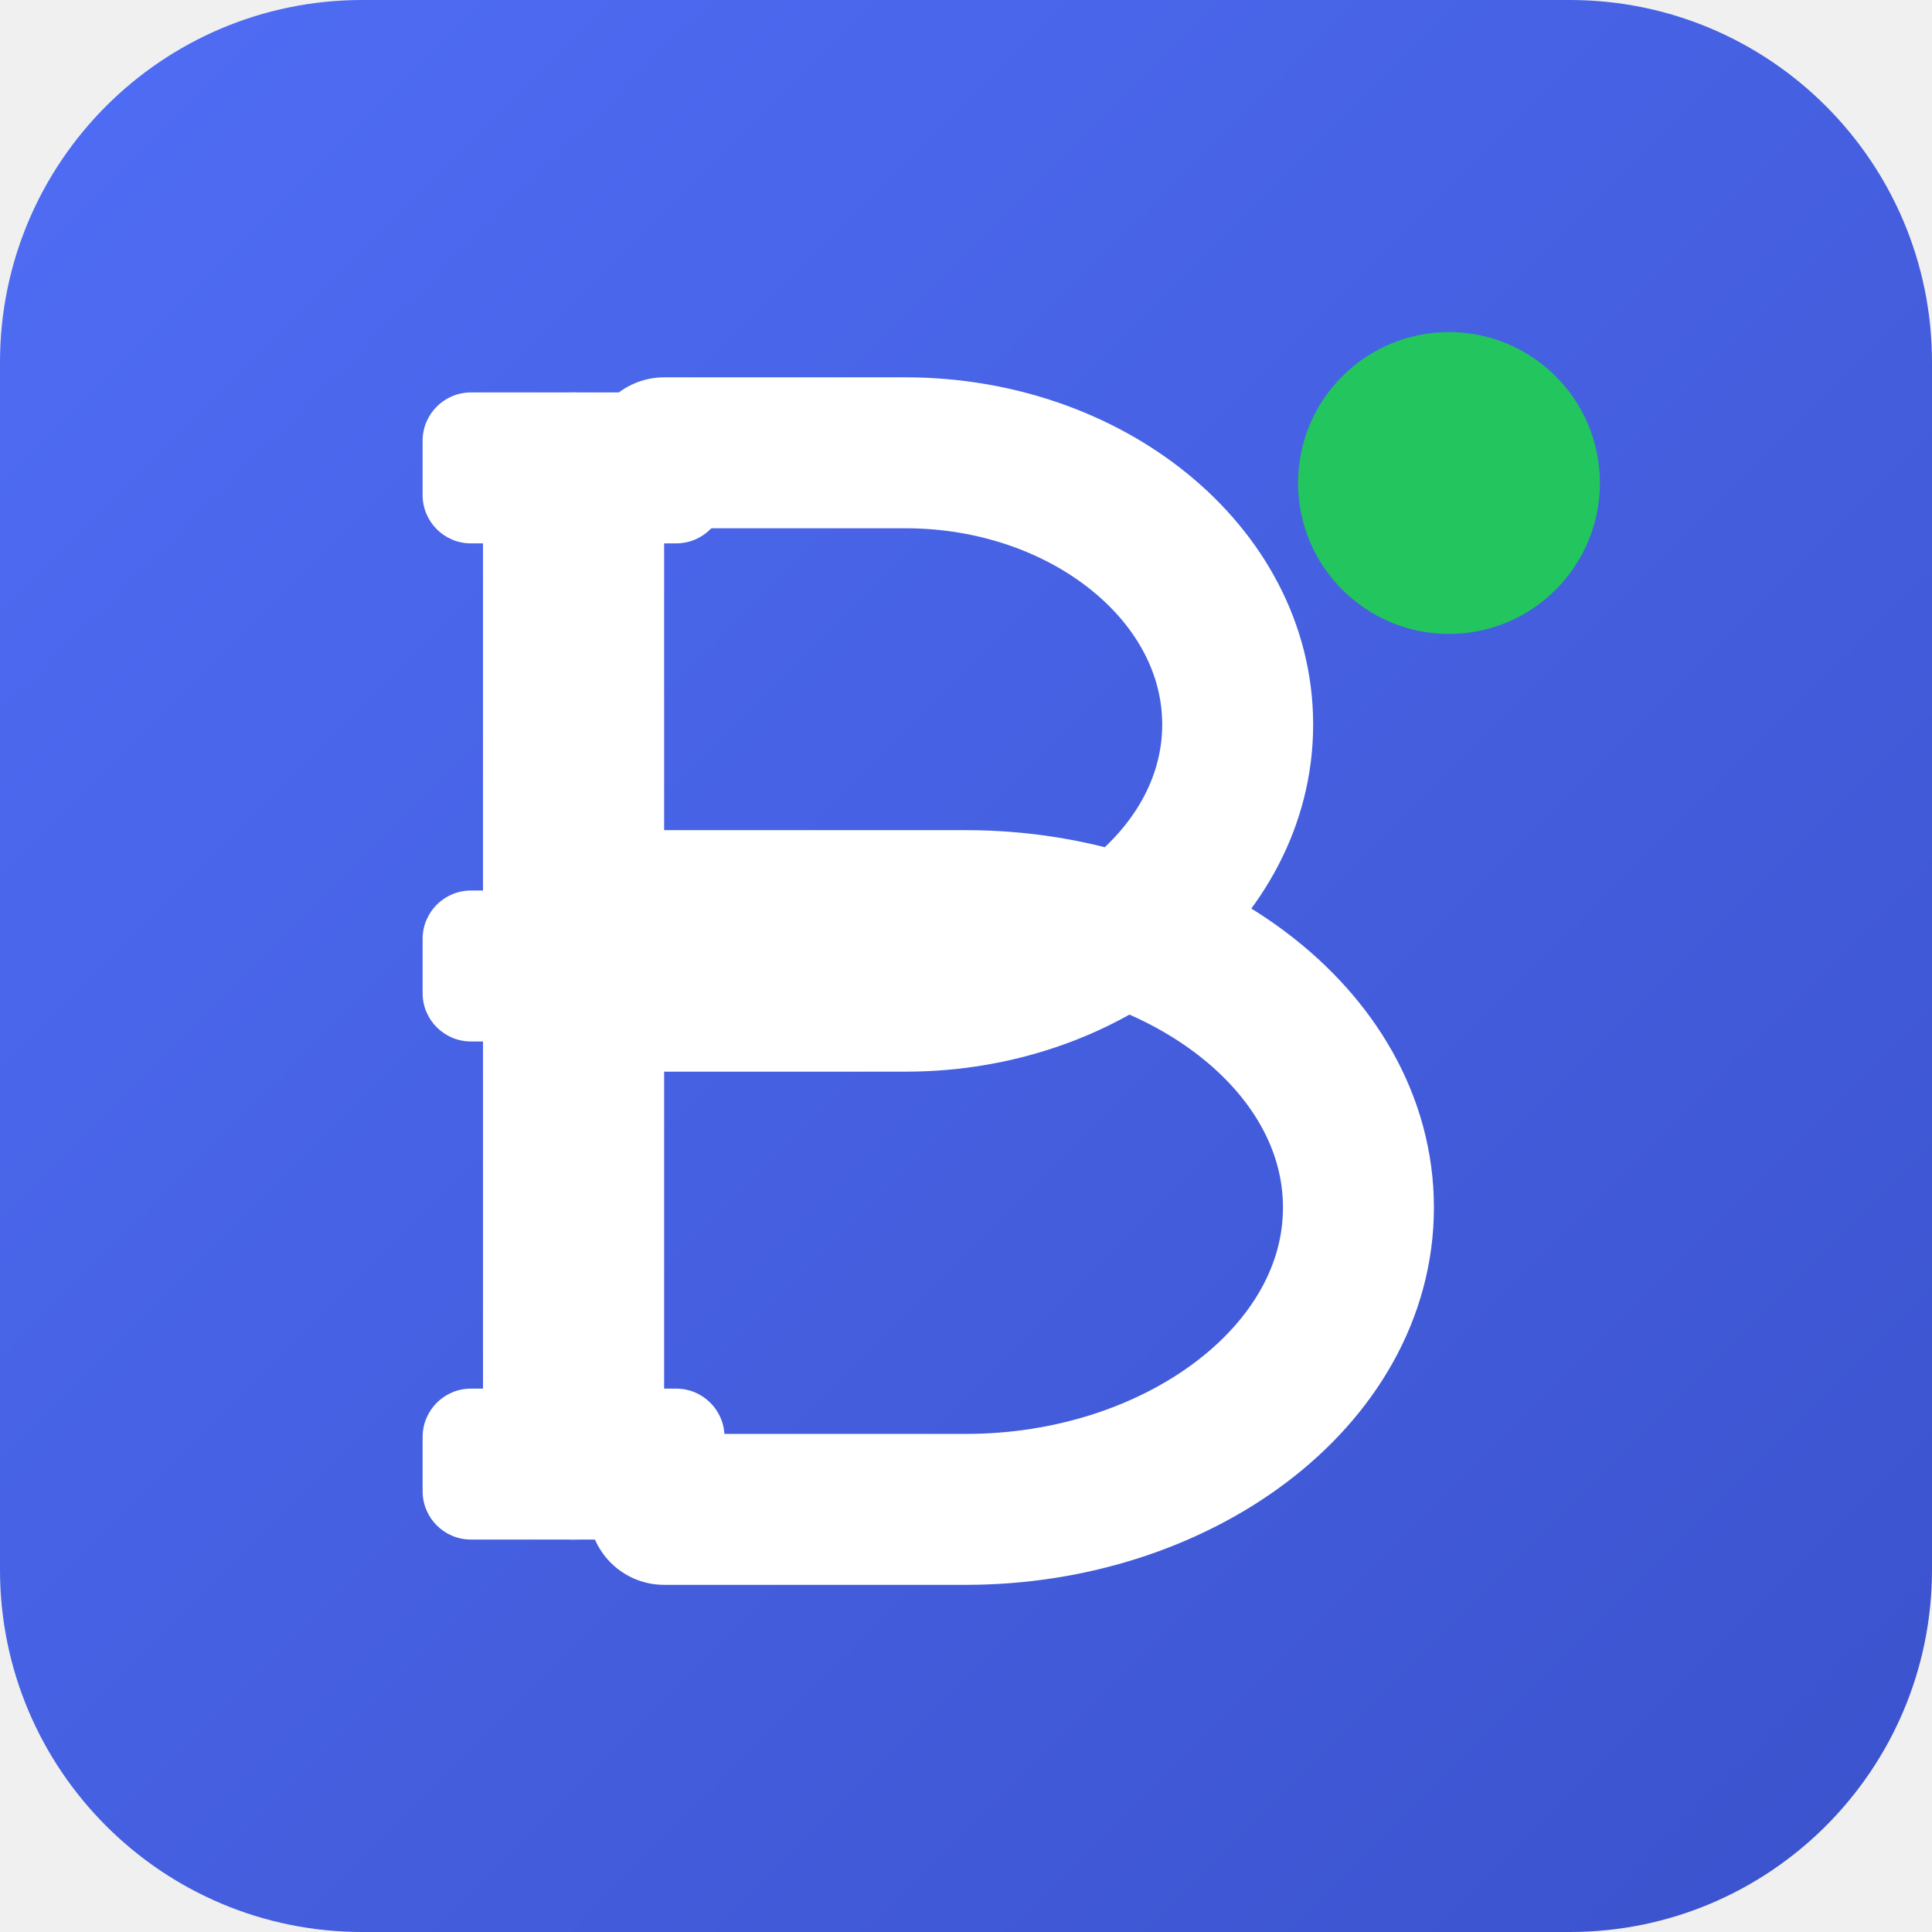
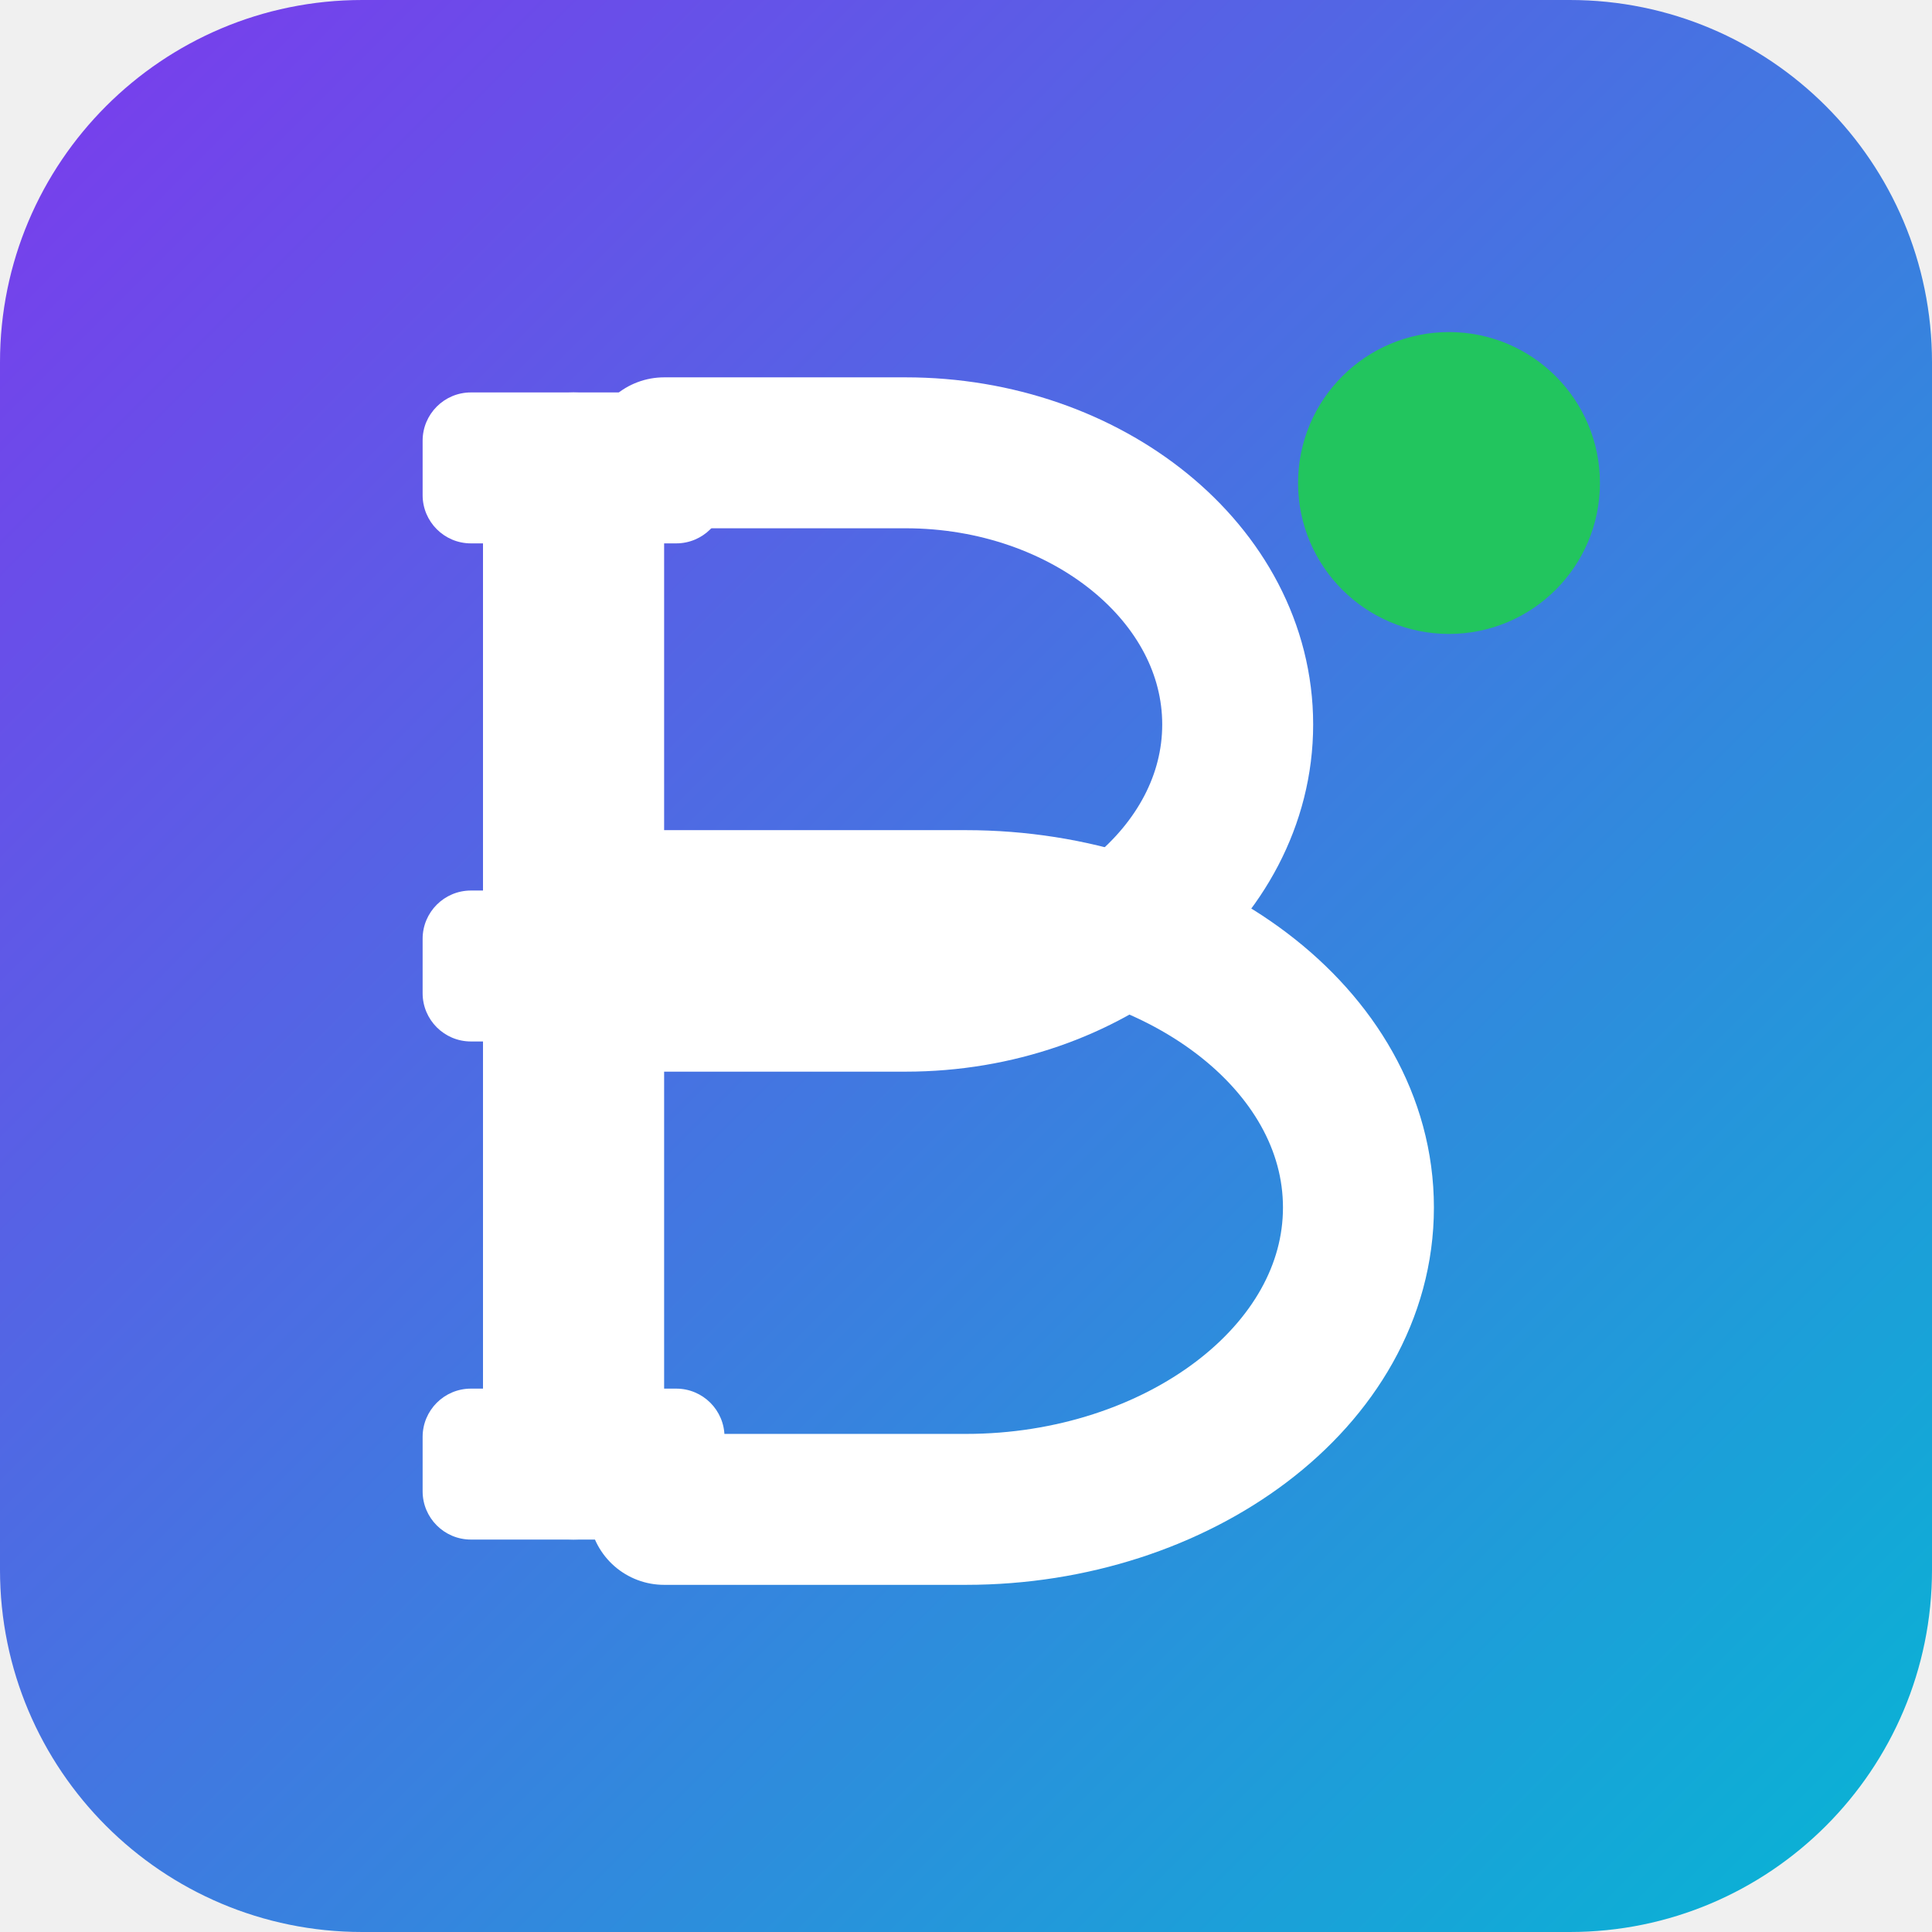
<svg xmlns="http://www.w3.org/2000/svg" viewBox="0 0 32 32" fill="none">
  <defs>
    <linearGradient id="fav-bg" x1="0" y1="0" x2="32" y2="32" gradientUnits="userSpaceOnUse">
-       <stop offset="0%" stop-color="#4f6df5" />
-       <stop offset="100%" stop-color="#3b52cc" />
+       <stop offset="0%" stop-color="#7c3aed" />
+       <stop offset="100%" stop-color="#06b6d4" />
    </linearGradient>
  </defs>
  <rect width="32" height="32" rx="6" fill="url(#fav-bg)" />
  <rect x="8" y="6.5" width="3" height="19" rx="1.5" fill="white" />
  <rect x="7" y="6.5" width="5" height="2.5" rx="0.8" fill="white" />
  <rect x="7" y="14.75" width="5" height="2.5" rx="0.8" fill="white" />
  <rect x="7" y="23" width="5" height="2.5" rx="0.8" fill="white" />
  <path d="M11 7.5 H15 C18 7.5 20.5 9.5 20.5 12 C20.5 14.5 18 16.5 15 16.5 H11" fill="none" stroke="white" stroke-width="2.5" stroke-linecap="round" stroke-linejoin="round" />
  <path d="M11 15 H16 C19.5 15 22.5 17.2 22.5 20 C22.5 22.8 19.5 25 16 25 H11" fill="none" stroke="white" stroke-width="2.5" stroke-linecap="round" stroke-linejoin="round" />
  <circle cx="24" cy="8" r="2.5" fill="#22c55e" />
</svg>
